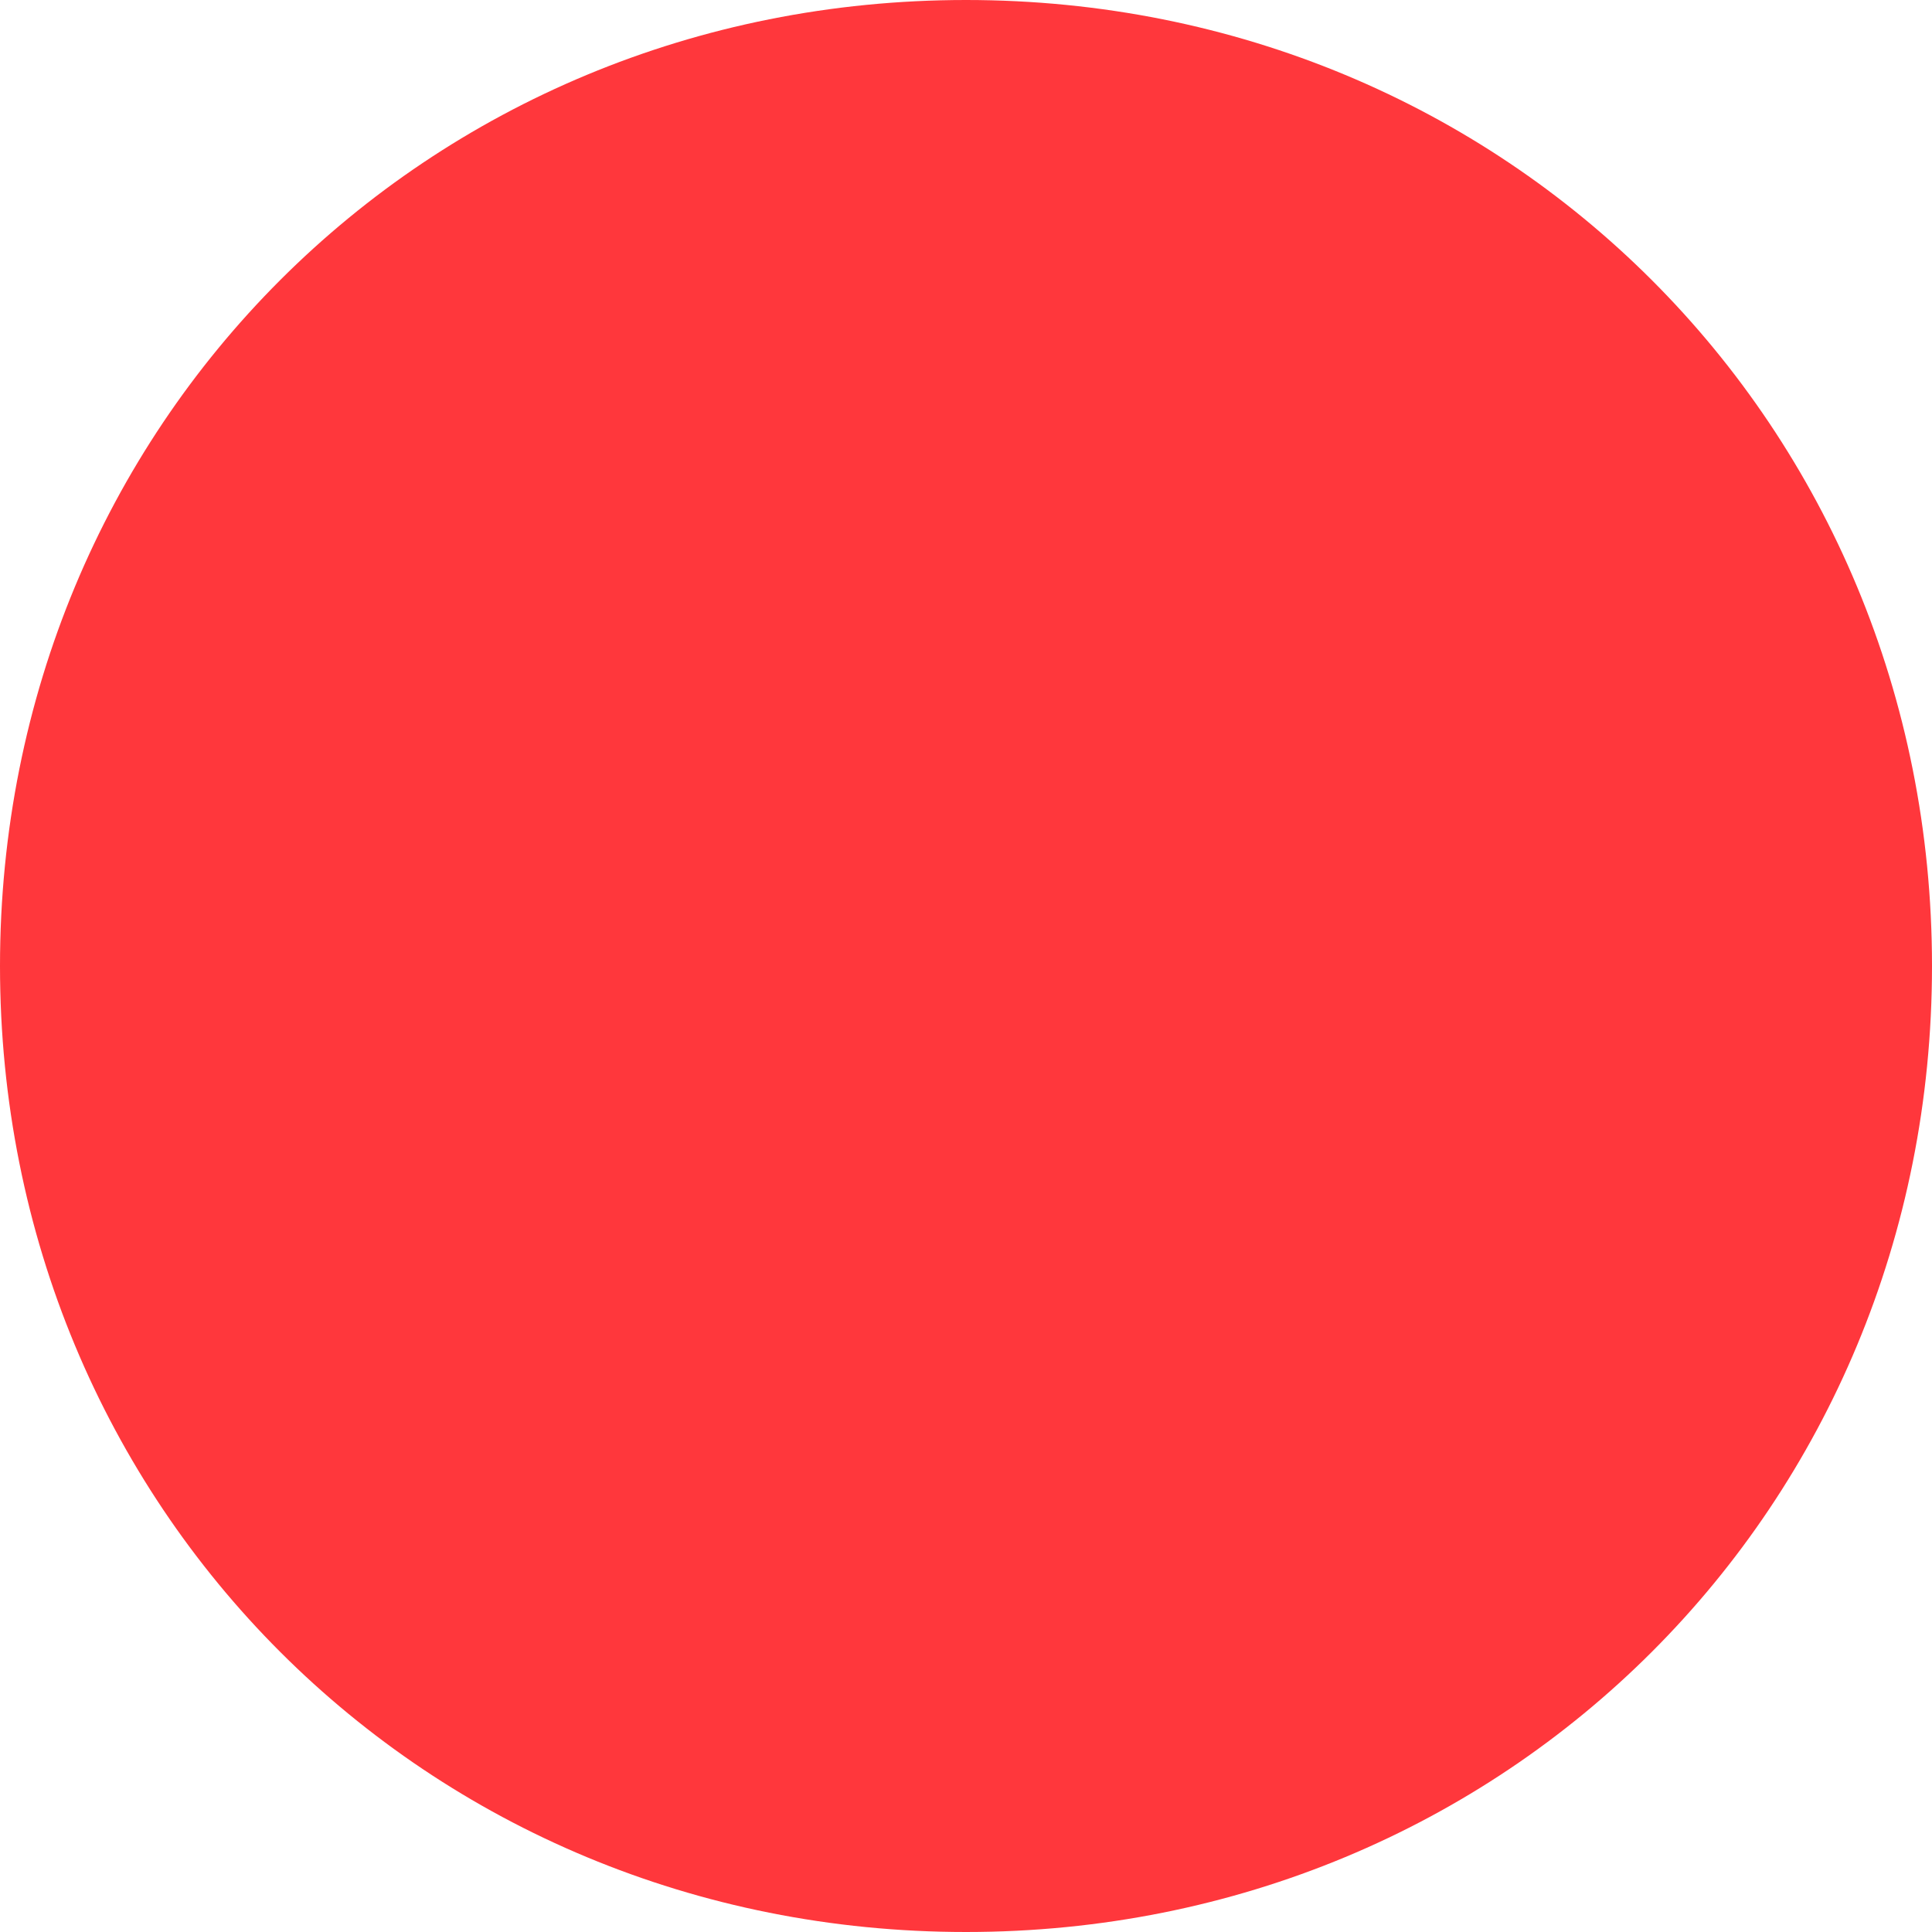
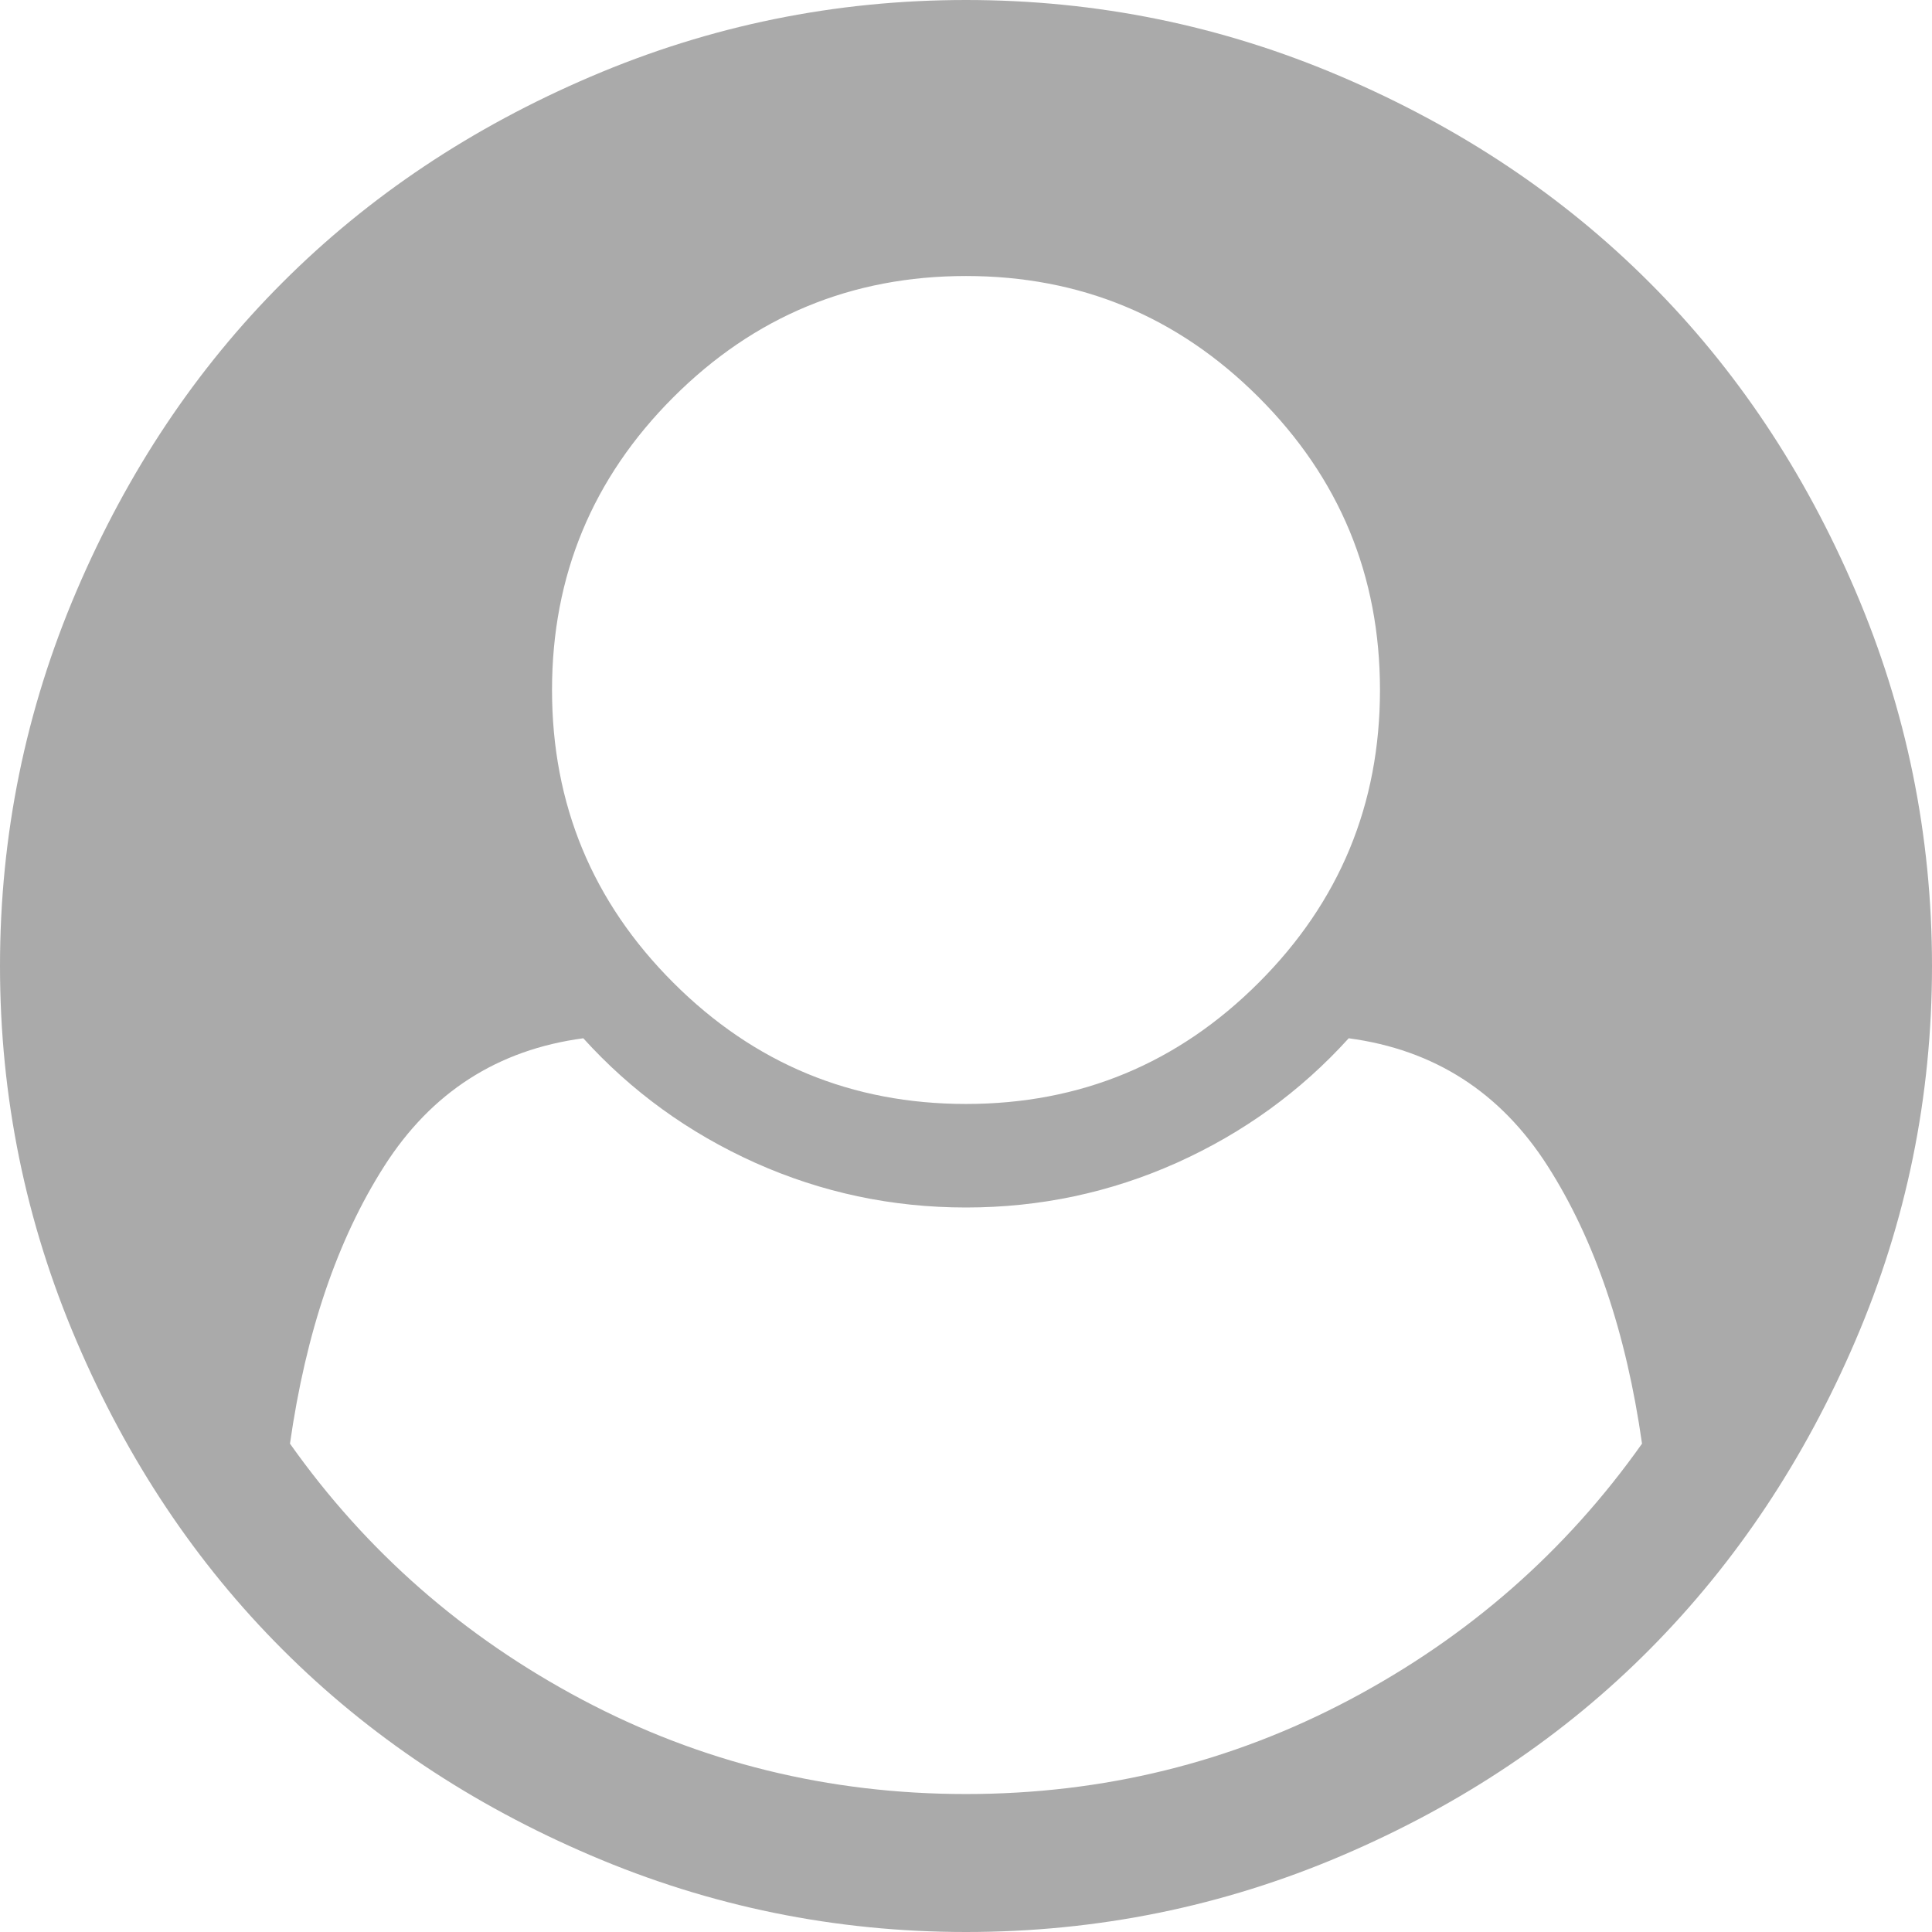
- <svg xmlns="http://www.w3.org/2000/svg" version="1.1" width="7px" height="7px">
-   <g transform="matrix(1 0 0 1 -108 -842 )">
-     <path d="M 111.5 842  C 113.46 842  115 843.54  115 845.5  C 115 847.46  113.46 849  111.5 849  C 109.54 849  108 847.46  108 845.5  C 108 843.54  109.54 842  111.5 842  Z " fill-rule="nonzero" fill="#ff373c" stroke="none" />
+ <svg xmlns="http://www.w3.org/2000/svg" version="1.1" width="22px" height="22px">
+   <g transform="matrix(1 0 0 1 -297 -842 )">
+     <path d="M 15.371 19.354  C 16.721 18.638  17.83 17.666  18.698 16.439  C 18.517 15.17  18.159 14.116  17.623 13.277  C 17.087 12.438  16.332 11.953  15.358 11.823  C 14.81 12.428  14.157 12.901  13.4 13.241  C 12.643 13.58  11.843 13.75  11 13.75  C 10.157 13.75  9.357 13.58  8.6 13.241  C 7.843 12.901  7.19 12.428  6.642 11.823  C 5.668 11.953  4.913 12.438  4.377 13.277  C 3.841 14.116  3.483 15.17  3.302 16.439  C 4.17 17.666  5.279 18.638  6.629 19.354  C 7.98 20.07  9.437 20.429  11 20.429  C 12.563 20.429  14.02 20.07  15.371 19.354  Z M 14.333 11.19  C 15.254 10.27  15.714 9.158  15.714 7.857  C 15.714 6.556  15.254 5.445  14.333 4.524  C 13.412 3.603  12.301 3.143  11 3.143  C 9.699 3.143  8.588 3.603  7.667 4.524  C 6.746 5.445  6.286 6.556  6.286 7.857  C 6.286 9.158  6.746 10.27  7.667 11.19  C 8.588 12.111  9.699 12.571  11 12.571  C 12.301 12.571  13.412 12.111  14.333 11.19  Z M 21.128 6.728  C 21.709 8.086  22 9.51  22 11  C 22 12.49  21.709 13.912  21.128 15.266  C 20.547 16.621  19.768 17.791  18.79 18.777  C 17.812 19.764  16.643 20.547  15.285 21.128  C 13.926 21.709  12.498 22  11 22  C 9.51 22  8.086 21.709  6.728 21.128  C 5.369 20.547  4.199 19.766  3.217 18.783  C 2.234 17.801  1.453 16.631  0.872 15.272  C 0.291 13.914  0 12.49  0 11  C 0 9.51  0.291 8.086  0.872 6.728  C 1.453 5.369  2.234 4.199  3.217 3.217  C 4.199 2.234  5.369 1.453  6.728 0.872  C 8.086 0.291  9.51 0  11 0  C 12.49 0  13.914 0.291  15.272 0.872  C 16.631 1.453  17.801 2.234  18.783 3.217  C 19.766 4.199  20.547 5.369  21.128 6.728  Z " fill-rule="nonzero" fill="#aaaaaa" stroke="none" transform="matrix(1 0 0 1 297 842 )" />
  </g>
</svg>
